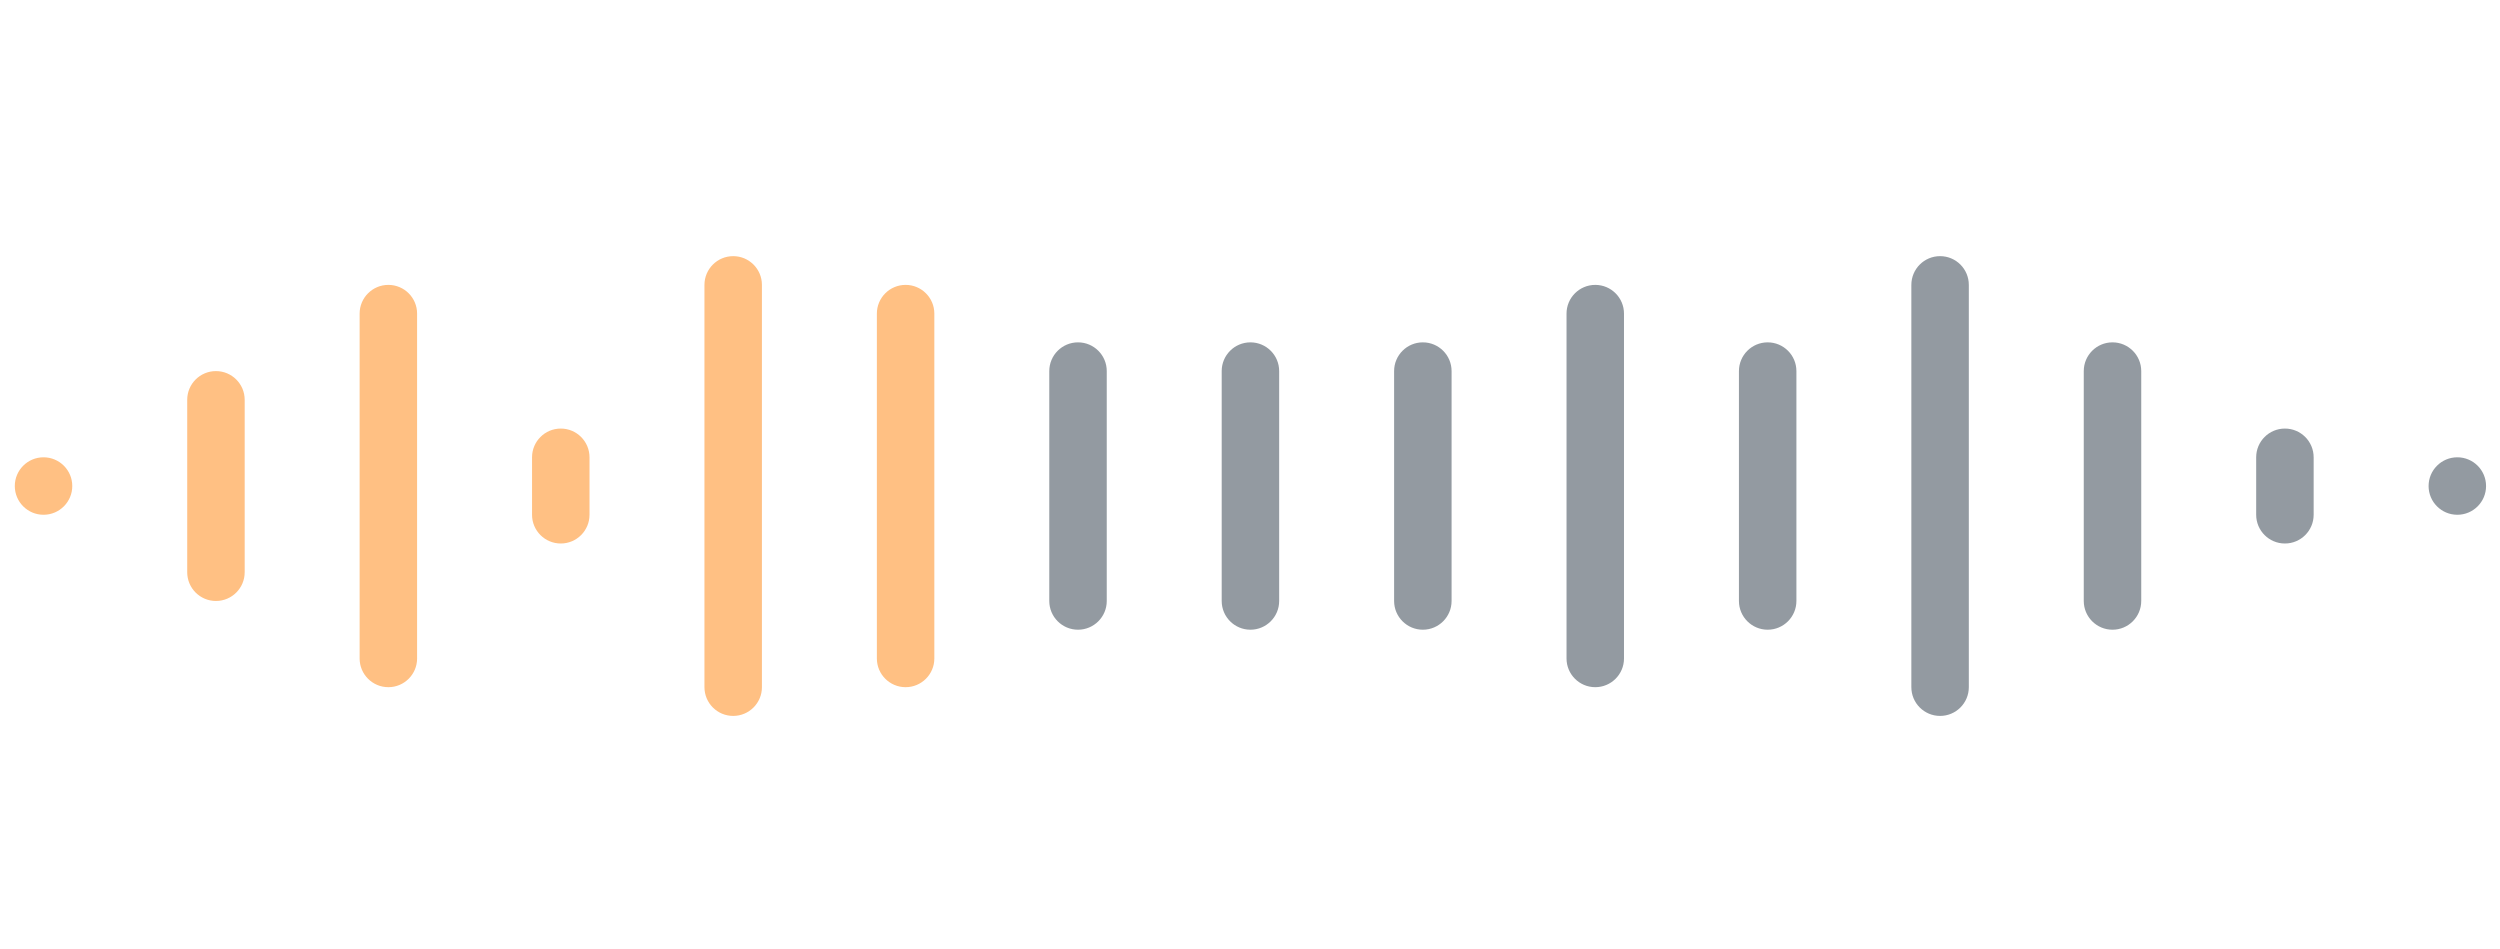
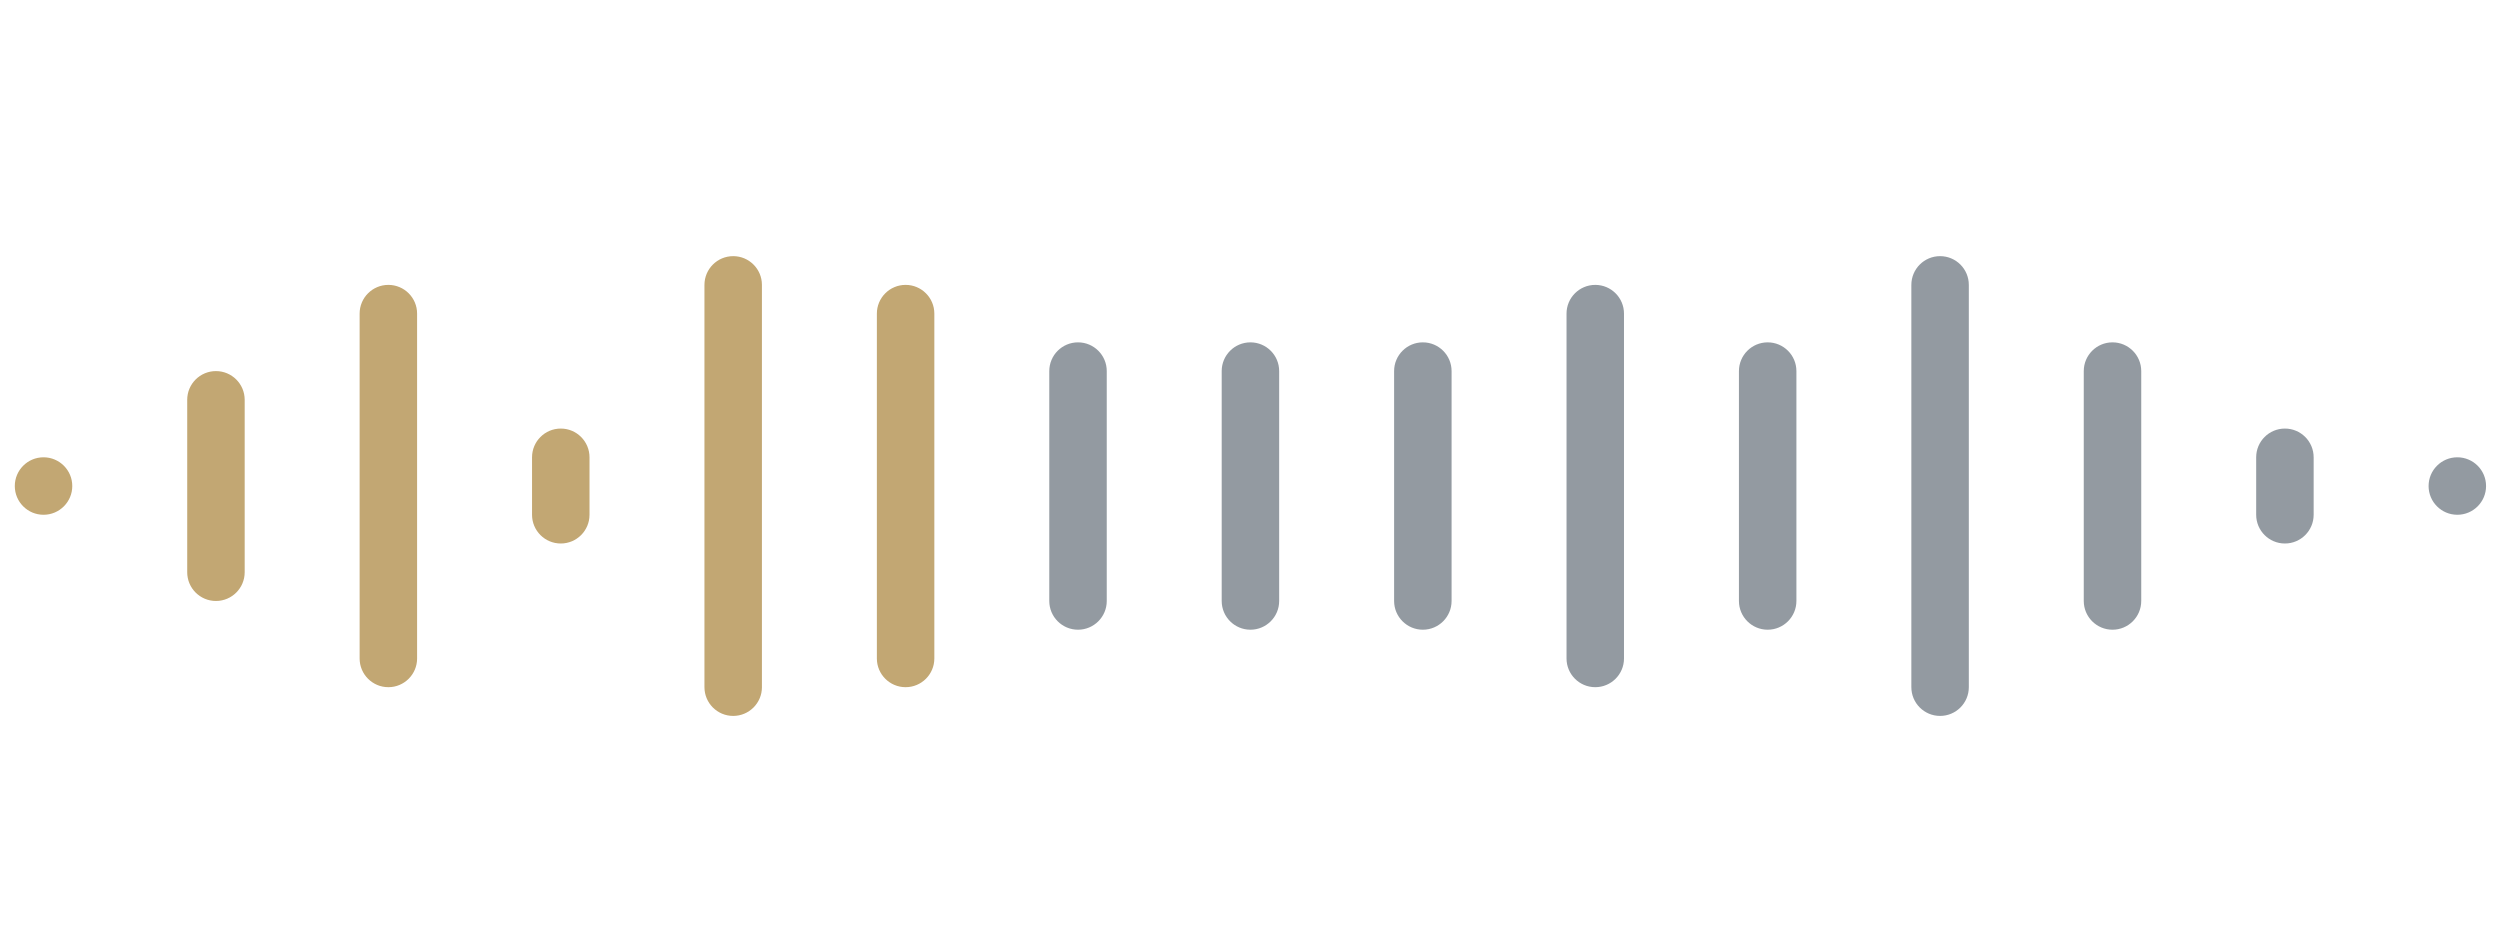
<svg xmlns="http://www.w3.org/2000/svg" width="87" height="33" viewBox="0 0 87 33" fill="none">
-   <rect opacity="0.66" x="0.515" y="15.914" width="2" height="2" rx="1" fill="#FF9F43" />
-   <rect opacity="0.66" x="6.515" y="12.914" width="2" height="8" rx="1" fill="#FF9F43" />
-   <rect opacity="0.66" x="12.515" y="9.914" width="2" height="14" rx="1" fill="#FF9F43" />
-   <rect opacity="0.66" x="18.515" y="14.914" width="2" height="4" rx="1" fill="#FF9F43" />
-   <rect opacity="0.66" x="24.515" y="8.914" width="2" height="16" rx="1" fill="#FF9F43" />
-   <rect opacity="0.66" x="30.515" y="9.914" width="2" height="14" rx="1" fill="#FF9F43" />
+   <rect opacity="0.66" x="0.515" y="15.914" width="2" height="2" rx="1" fill="#A2792A" />
+   <rect opacity="0.66" x="6.515" y="12.914" width="2" height="8" rx="1" fill="#A2792A" />
+   <rect opacity="0.66" x="12.515" y="9.914" width="2" height="14" rx="1" fill="#A2792A" />
+   <rect opacity="0.66" x="18.515" y="14.914" width="2" height="4" rx="1" fill="#A2792A" />
+   <rect opacity="0.66" x="24.515" y="8.914" width="2" height="16" rx="1" fill="#A2792A" />
+   <rect opacity="0.66" x="30.515" y="9.914" width="2" height="14" rx="1" fill="#A2792A" />
  <rect opacity="0.66" x="36.515" y="11.914" width="2" height="10" rx="1" fill="#5B6670" />
  <rect opacity="0.66" x="42.515" y="11.914" width="2" height="10" rx="1" fill="#5B6670" />
  <rect opacity="0.66" x="48.515" y="11.914" width="2" height="10" rx="1" fill="#5B6670" />
  <rect opacity="0.66" x="54.515" y="9.914" width="2" height="14" rx="1" fill="#5B6670" />
  <rect opacity="0.66" x="60.515" y="11.914" width="2" height="10" rx="1" fill="#5B6670" />
  <rect opacity="0.66" x="66.515" y="8.914" width="2" height="16" rx="1" fill="#5B6670" />
  <rect opacity="0.66" x="72.515" y="11.914" width="2" height="10" rx="1" fill="#5B6670" />
  <rect opacity="0.66" x="78.515" y="14.914" width="2" height="4" rx="1" fill="#5B6670" />
  <rect opacity="0.66" x="84.515" y="15.914" width="2" height="2" rx="1" fill="#5B6670" />
</svg>
